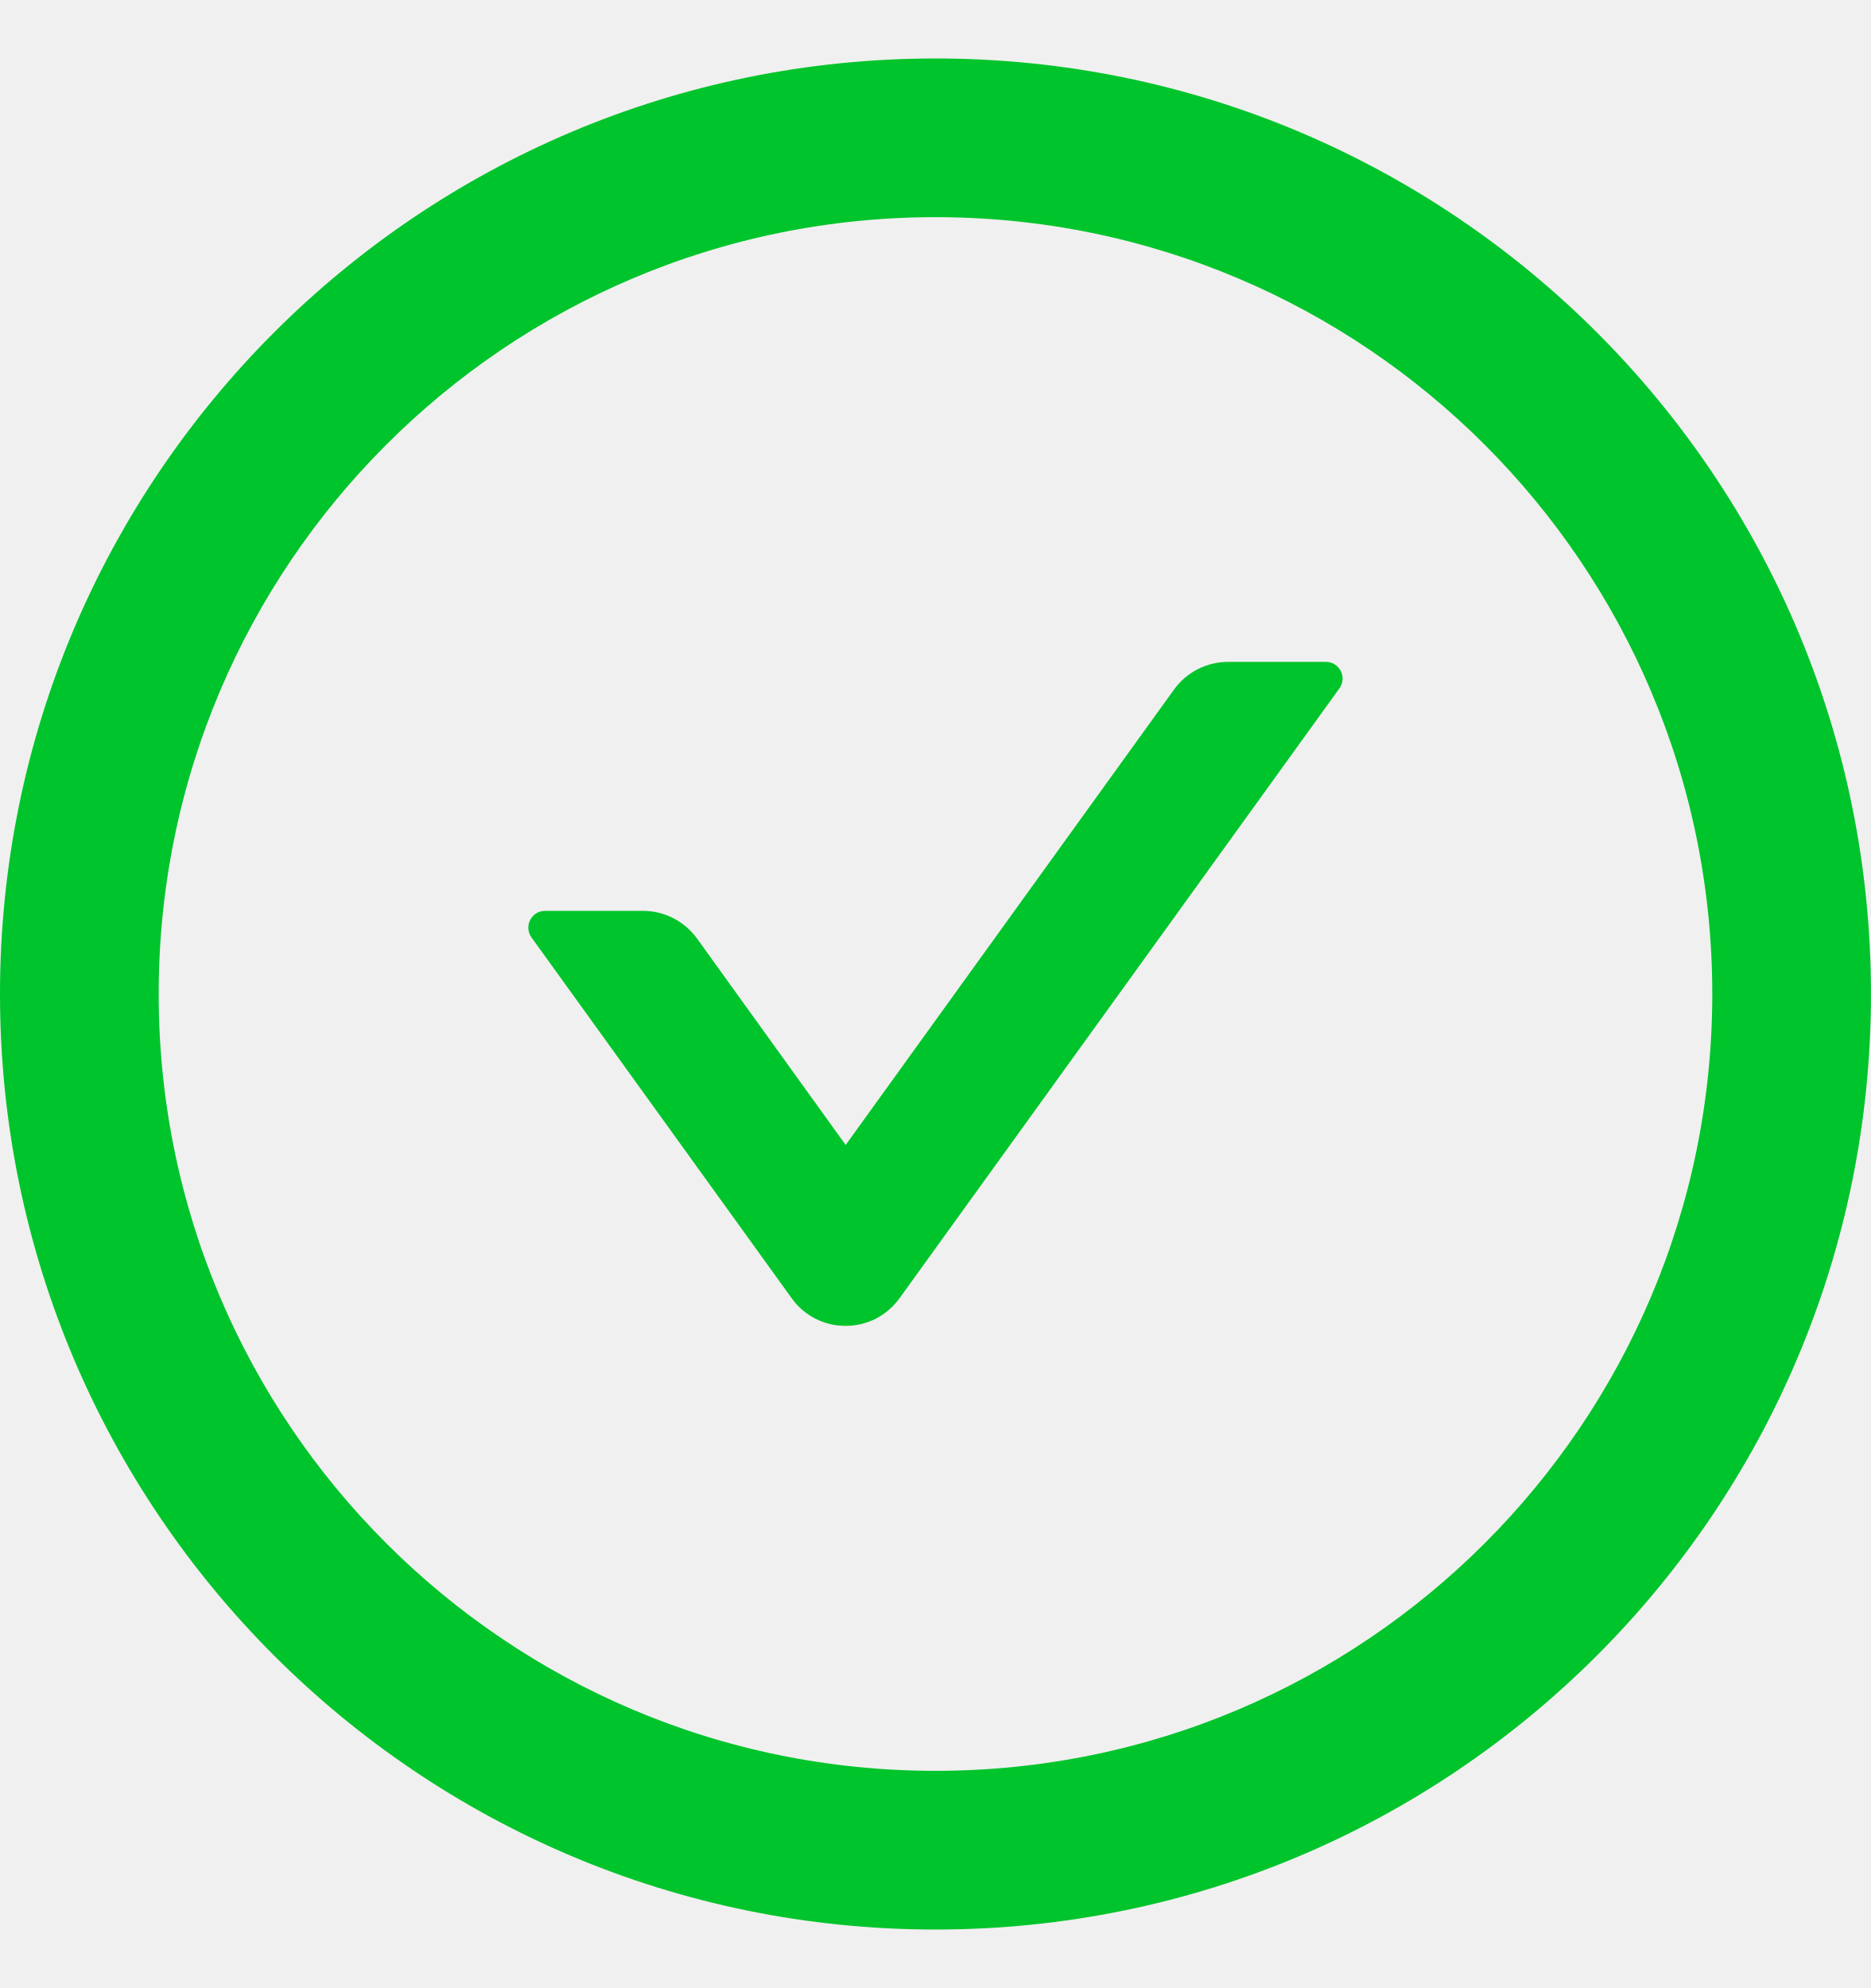
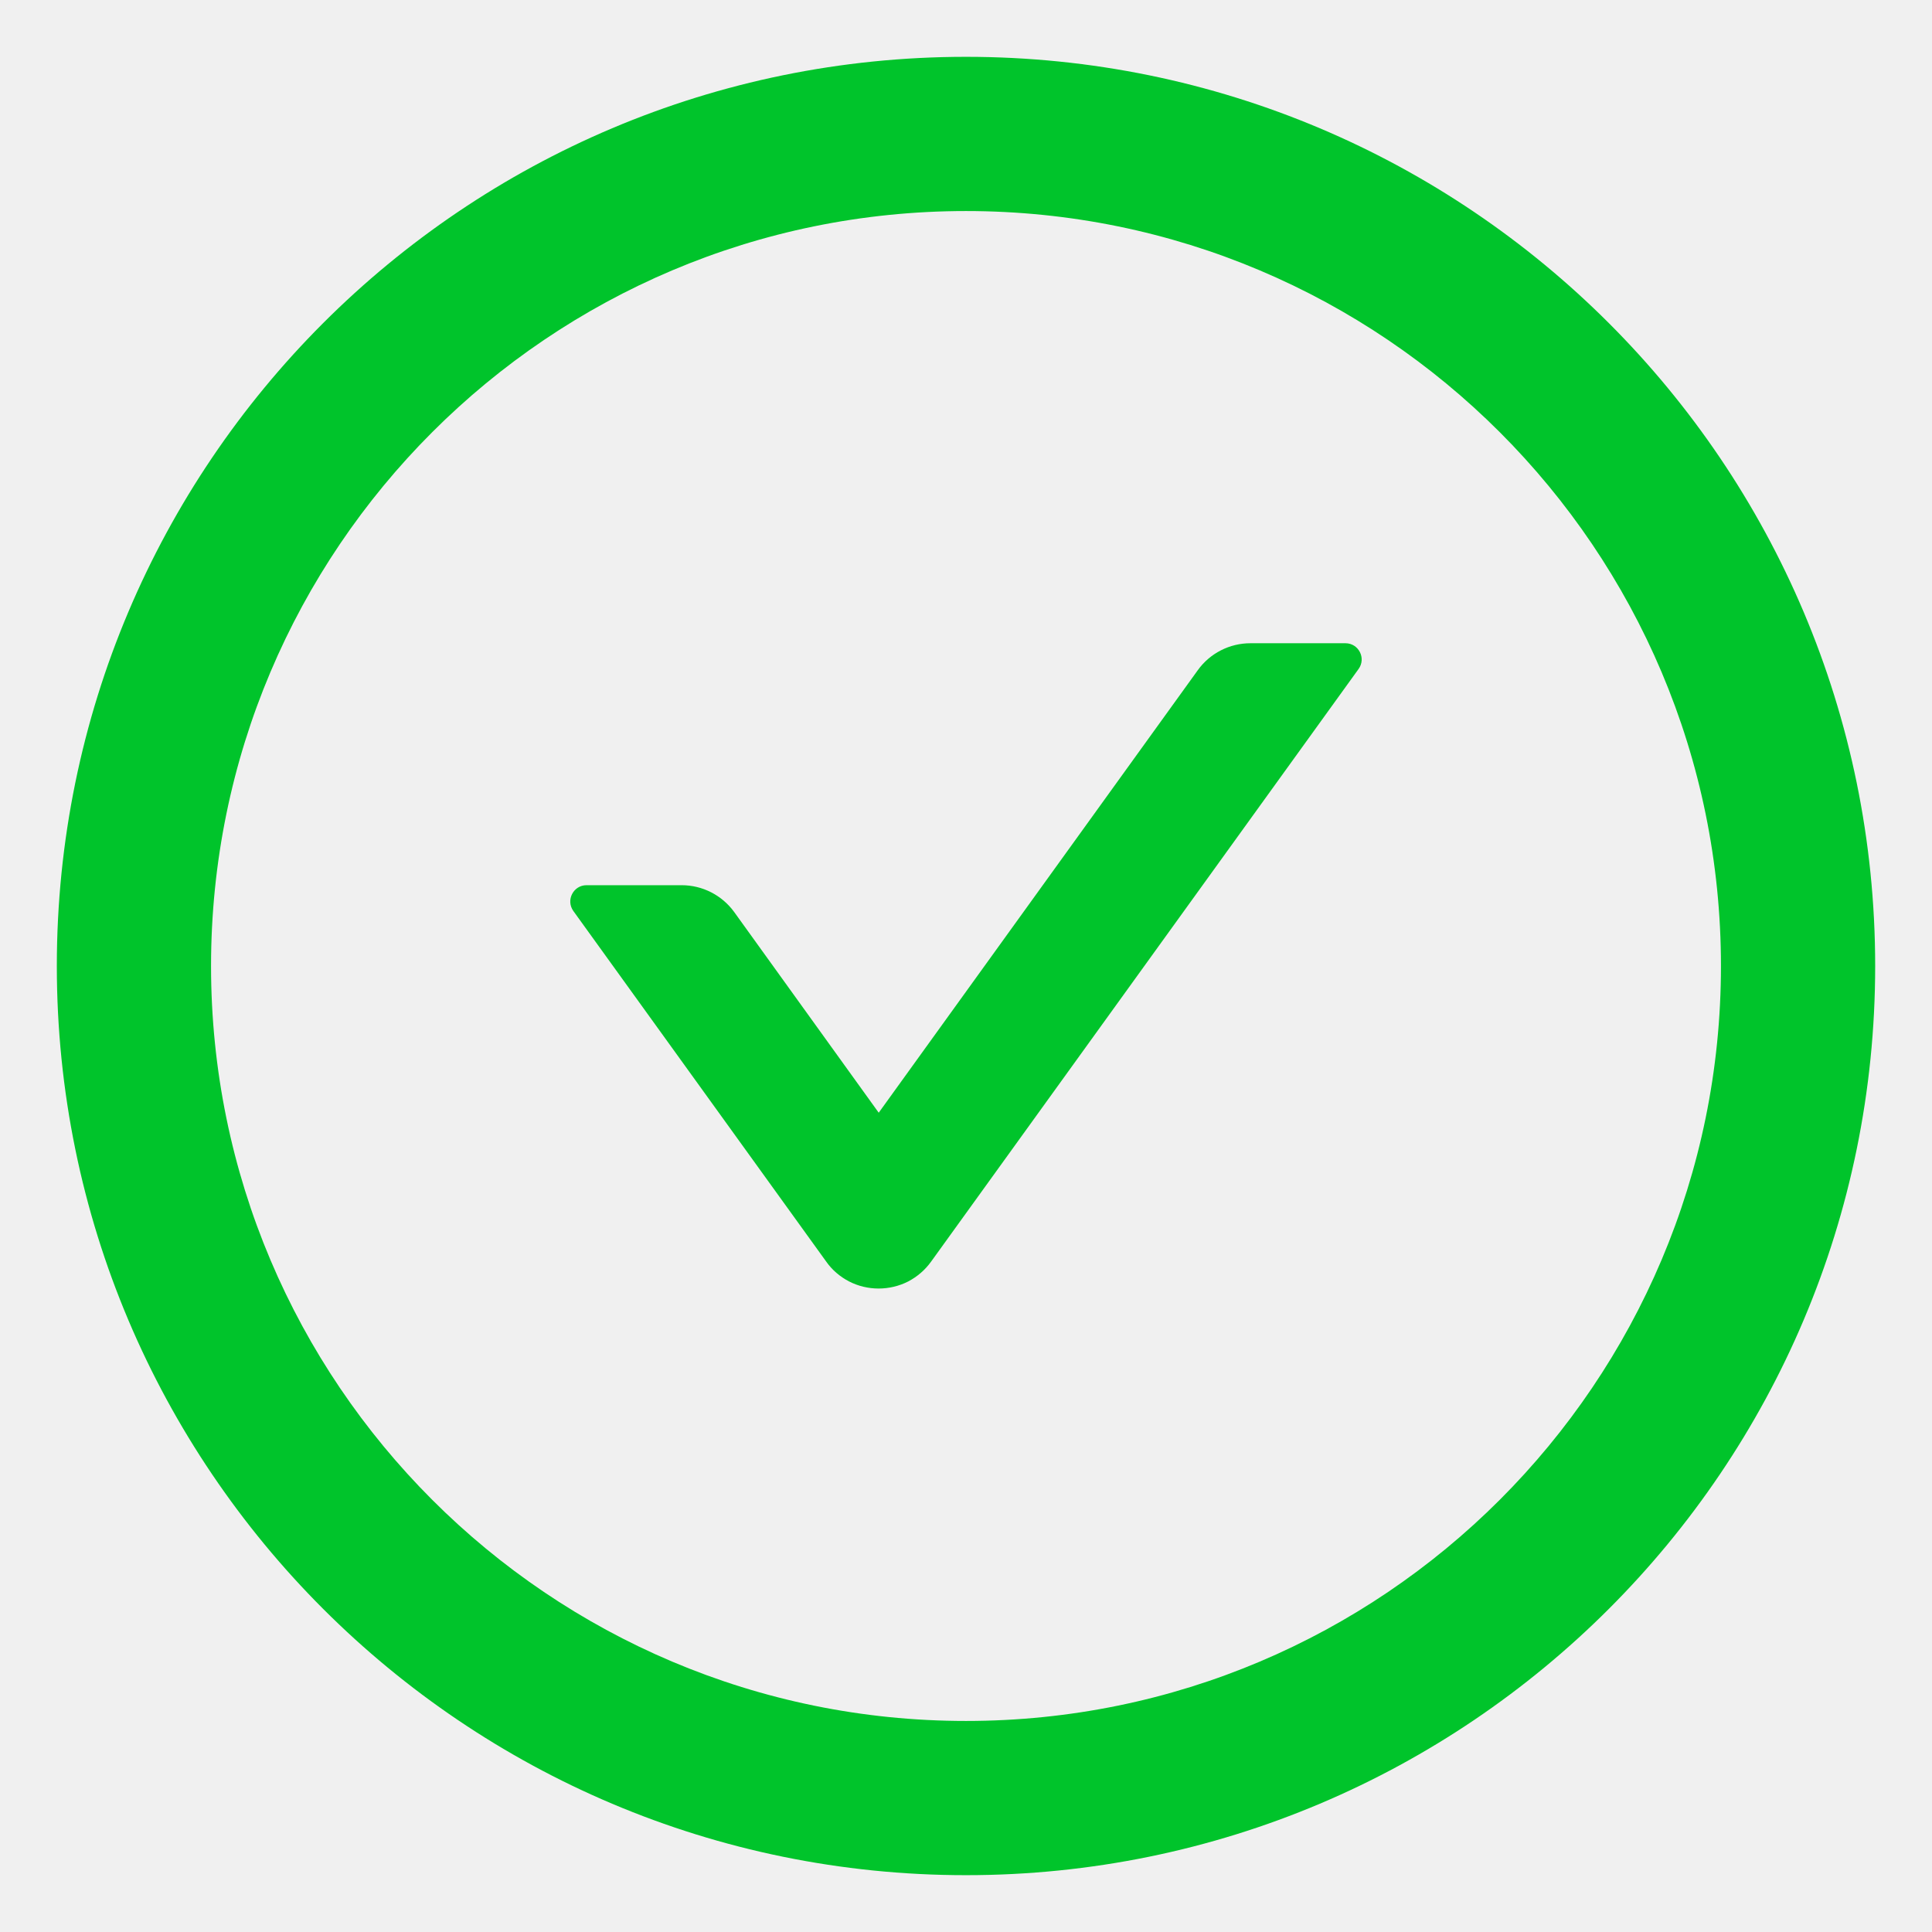
- <svg xmlns="http://www.w3.org/2000/svg" width="16" height="17" viewBox="0 0 16 17" fill="none">
+ <svg xmlns="http://www.w3.org/2000/svg" width="16" height="16" viewBox="0 0 16 17" fill="none">
  <g clip-path="url(#clip0_13289_179292)">
    <path fill-rule="evenodd" clip-rule="evenodd" d="M0 8.5C0 4.082 3.582 0.5 8 0.5C12.418 0.5 16 4.082 16 8.5C16 12.918 12.418 16.5 8 16.5C3.582 16.5 0 12.918 0 8.5ZM1.357 8.5C1.357 12.168 4.332 15.143 8 15.143C11.668 15.143 14.643 12.168 14.643 8.5C14.643 4.832 11.668 1.857 8 1.857C4.332 1.857 1.357 4.832 1.357 8.5ZM10.502 5.66H11.339C11.455 5.66 11.523 5.792 11.454 5.887L7.693 11.101C7.64 11.175 7.571 11.234 7.491 11.276C7.41 11.317 7.321 11.338 7.231 11.338C7.141 11.338 7.052 11.317 6.972 11.276C6.891 11.234 6.822 11.175 6.77 11.101L4.545 8.016C4.477 7.921 4.545 7.789 4.661 7.789H5.498C5.682 7.789 5.854 7.878 5.961 8.026L7.232 9.791L10.039 5.898C10.146 5.748 10.32 5.66 10.502 5.66Z" fill="#00C42B" />
  </g>
  <defs>
    <clipPath id="clip0_13289_179292">
      <rect width="16" height="16" fill="white" transform="translate(0 0.5)" />
    </clipPath>
  </defs>
</svg>
